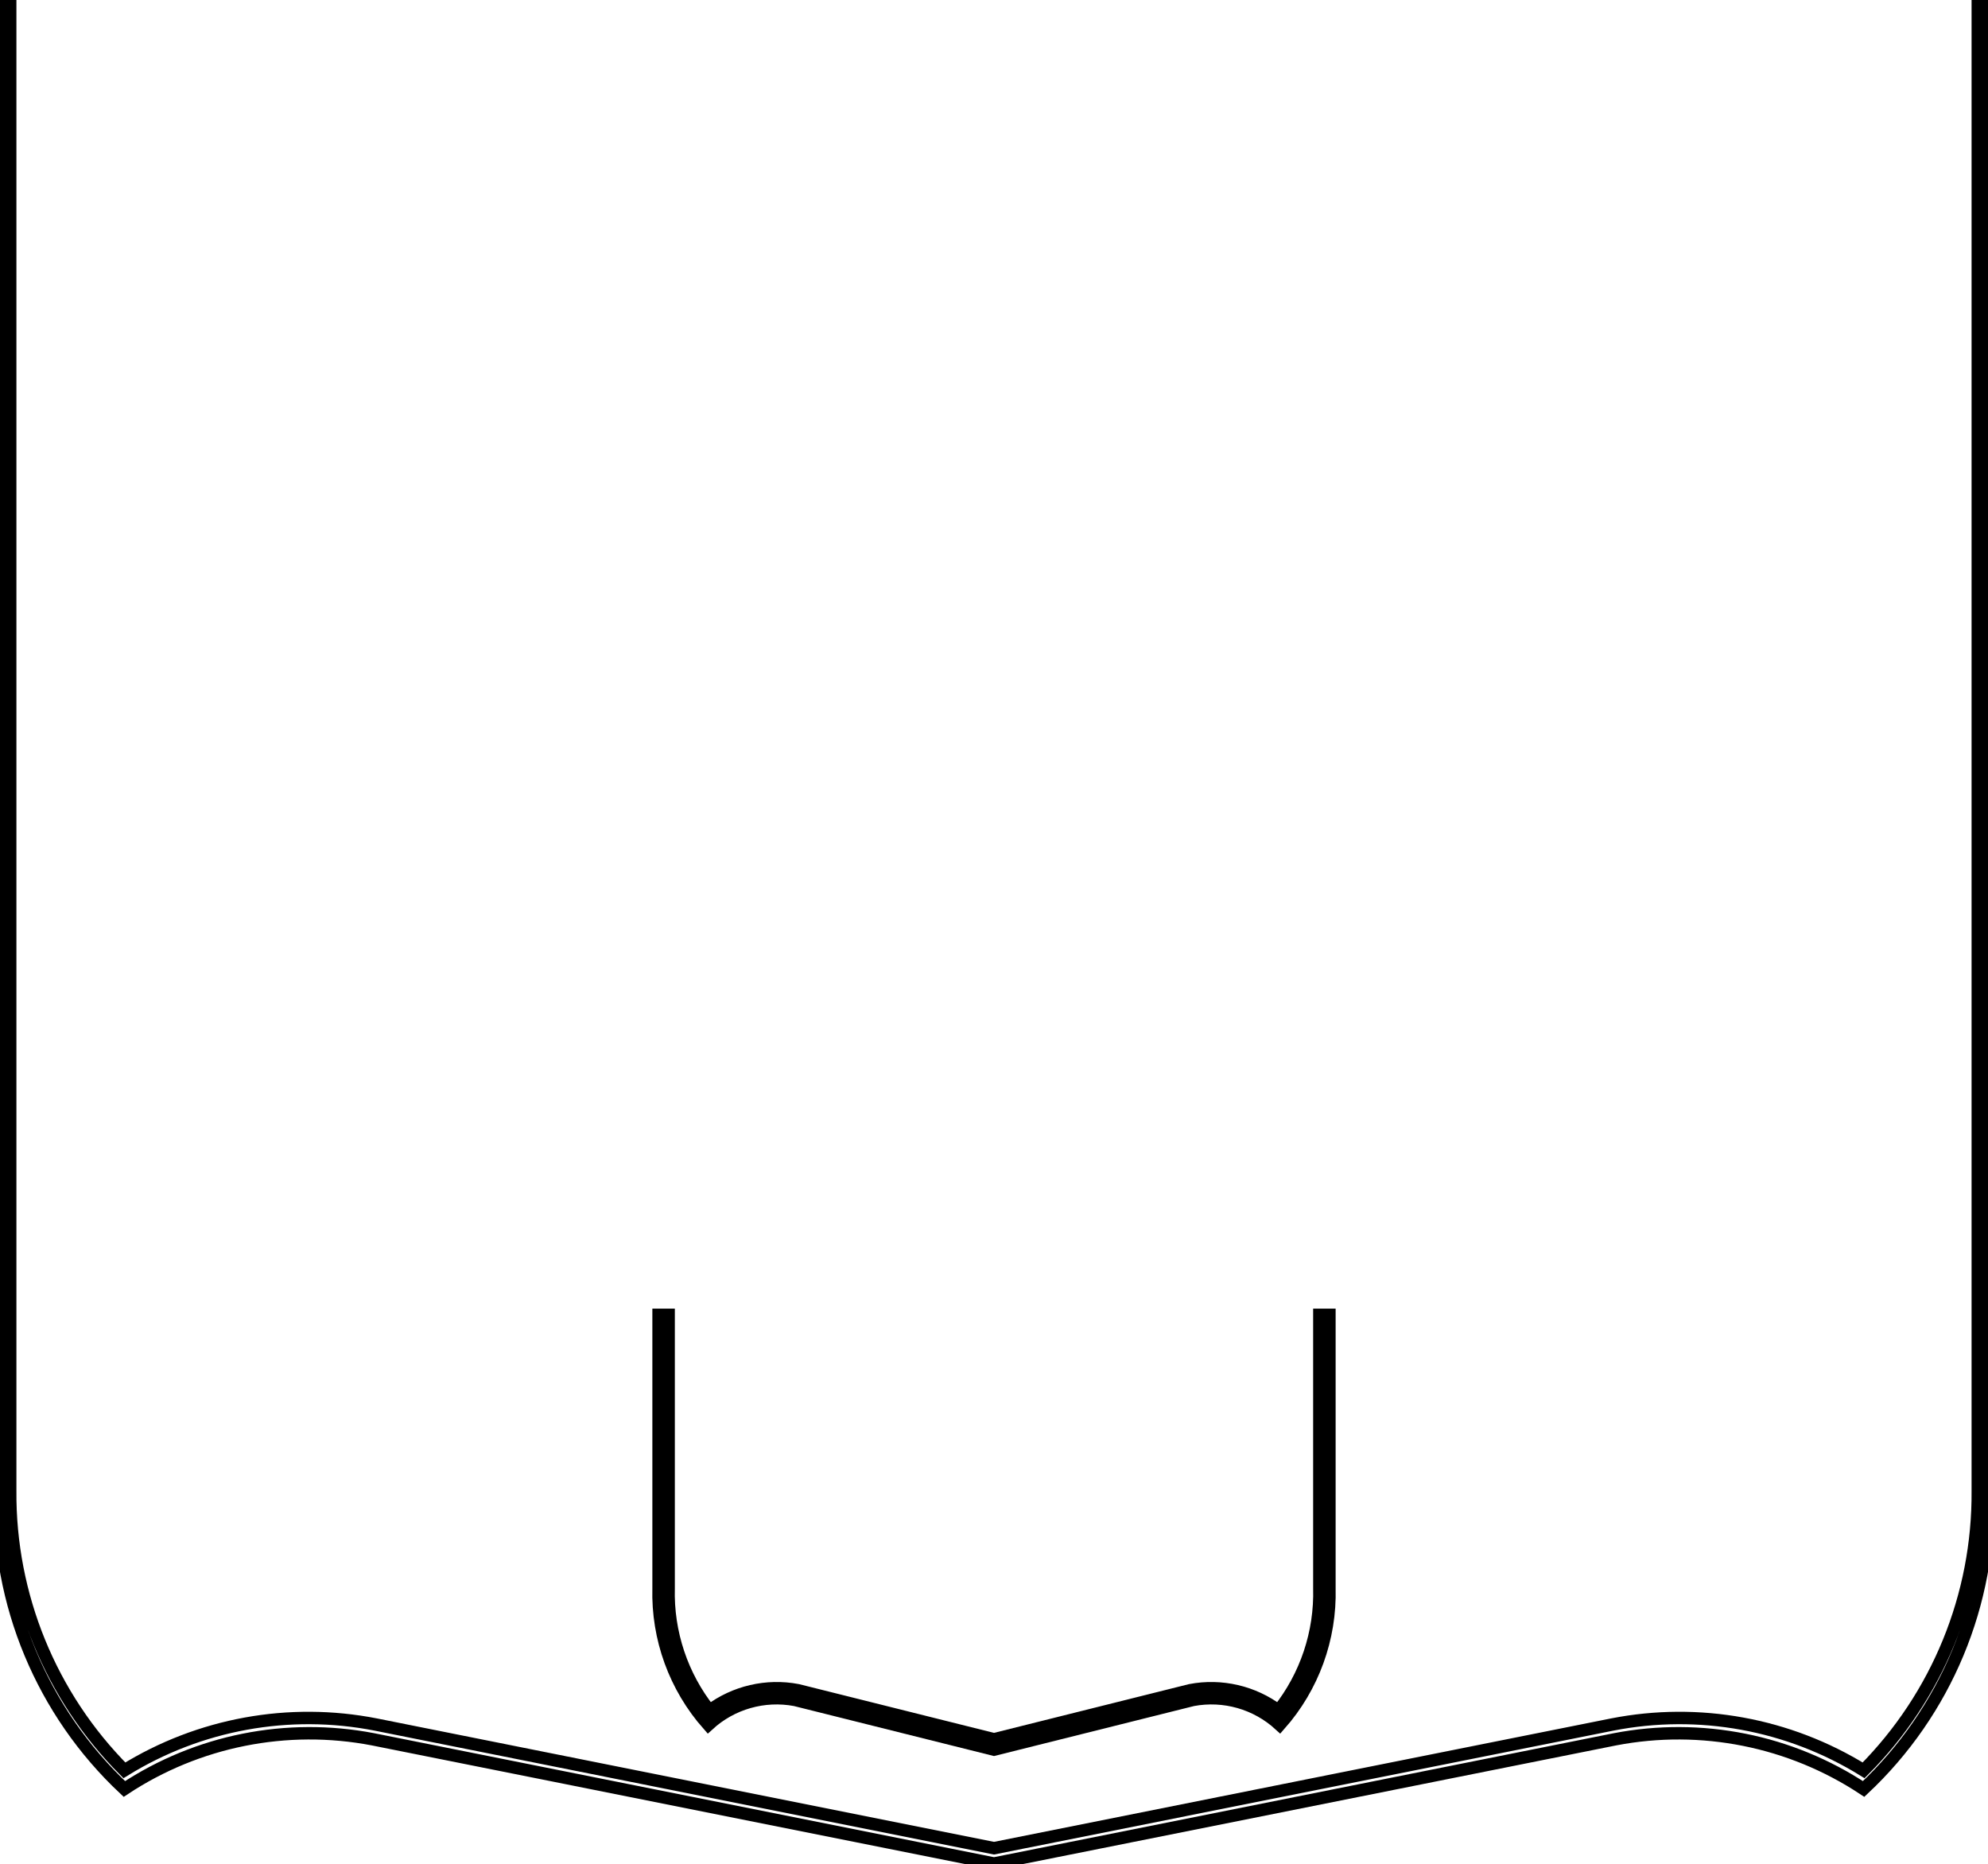
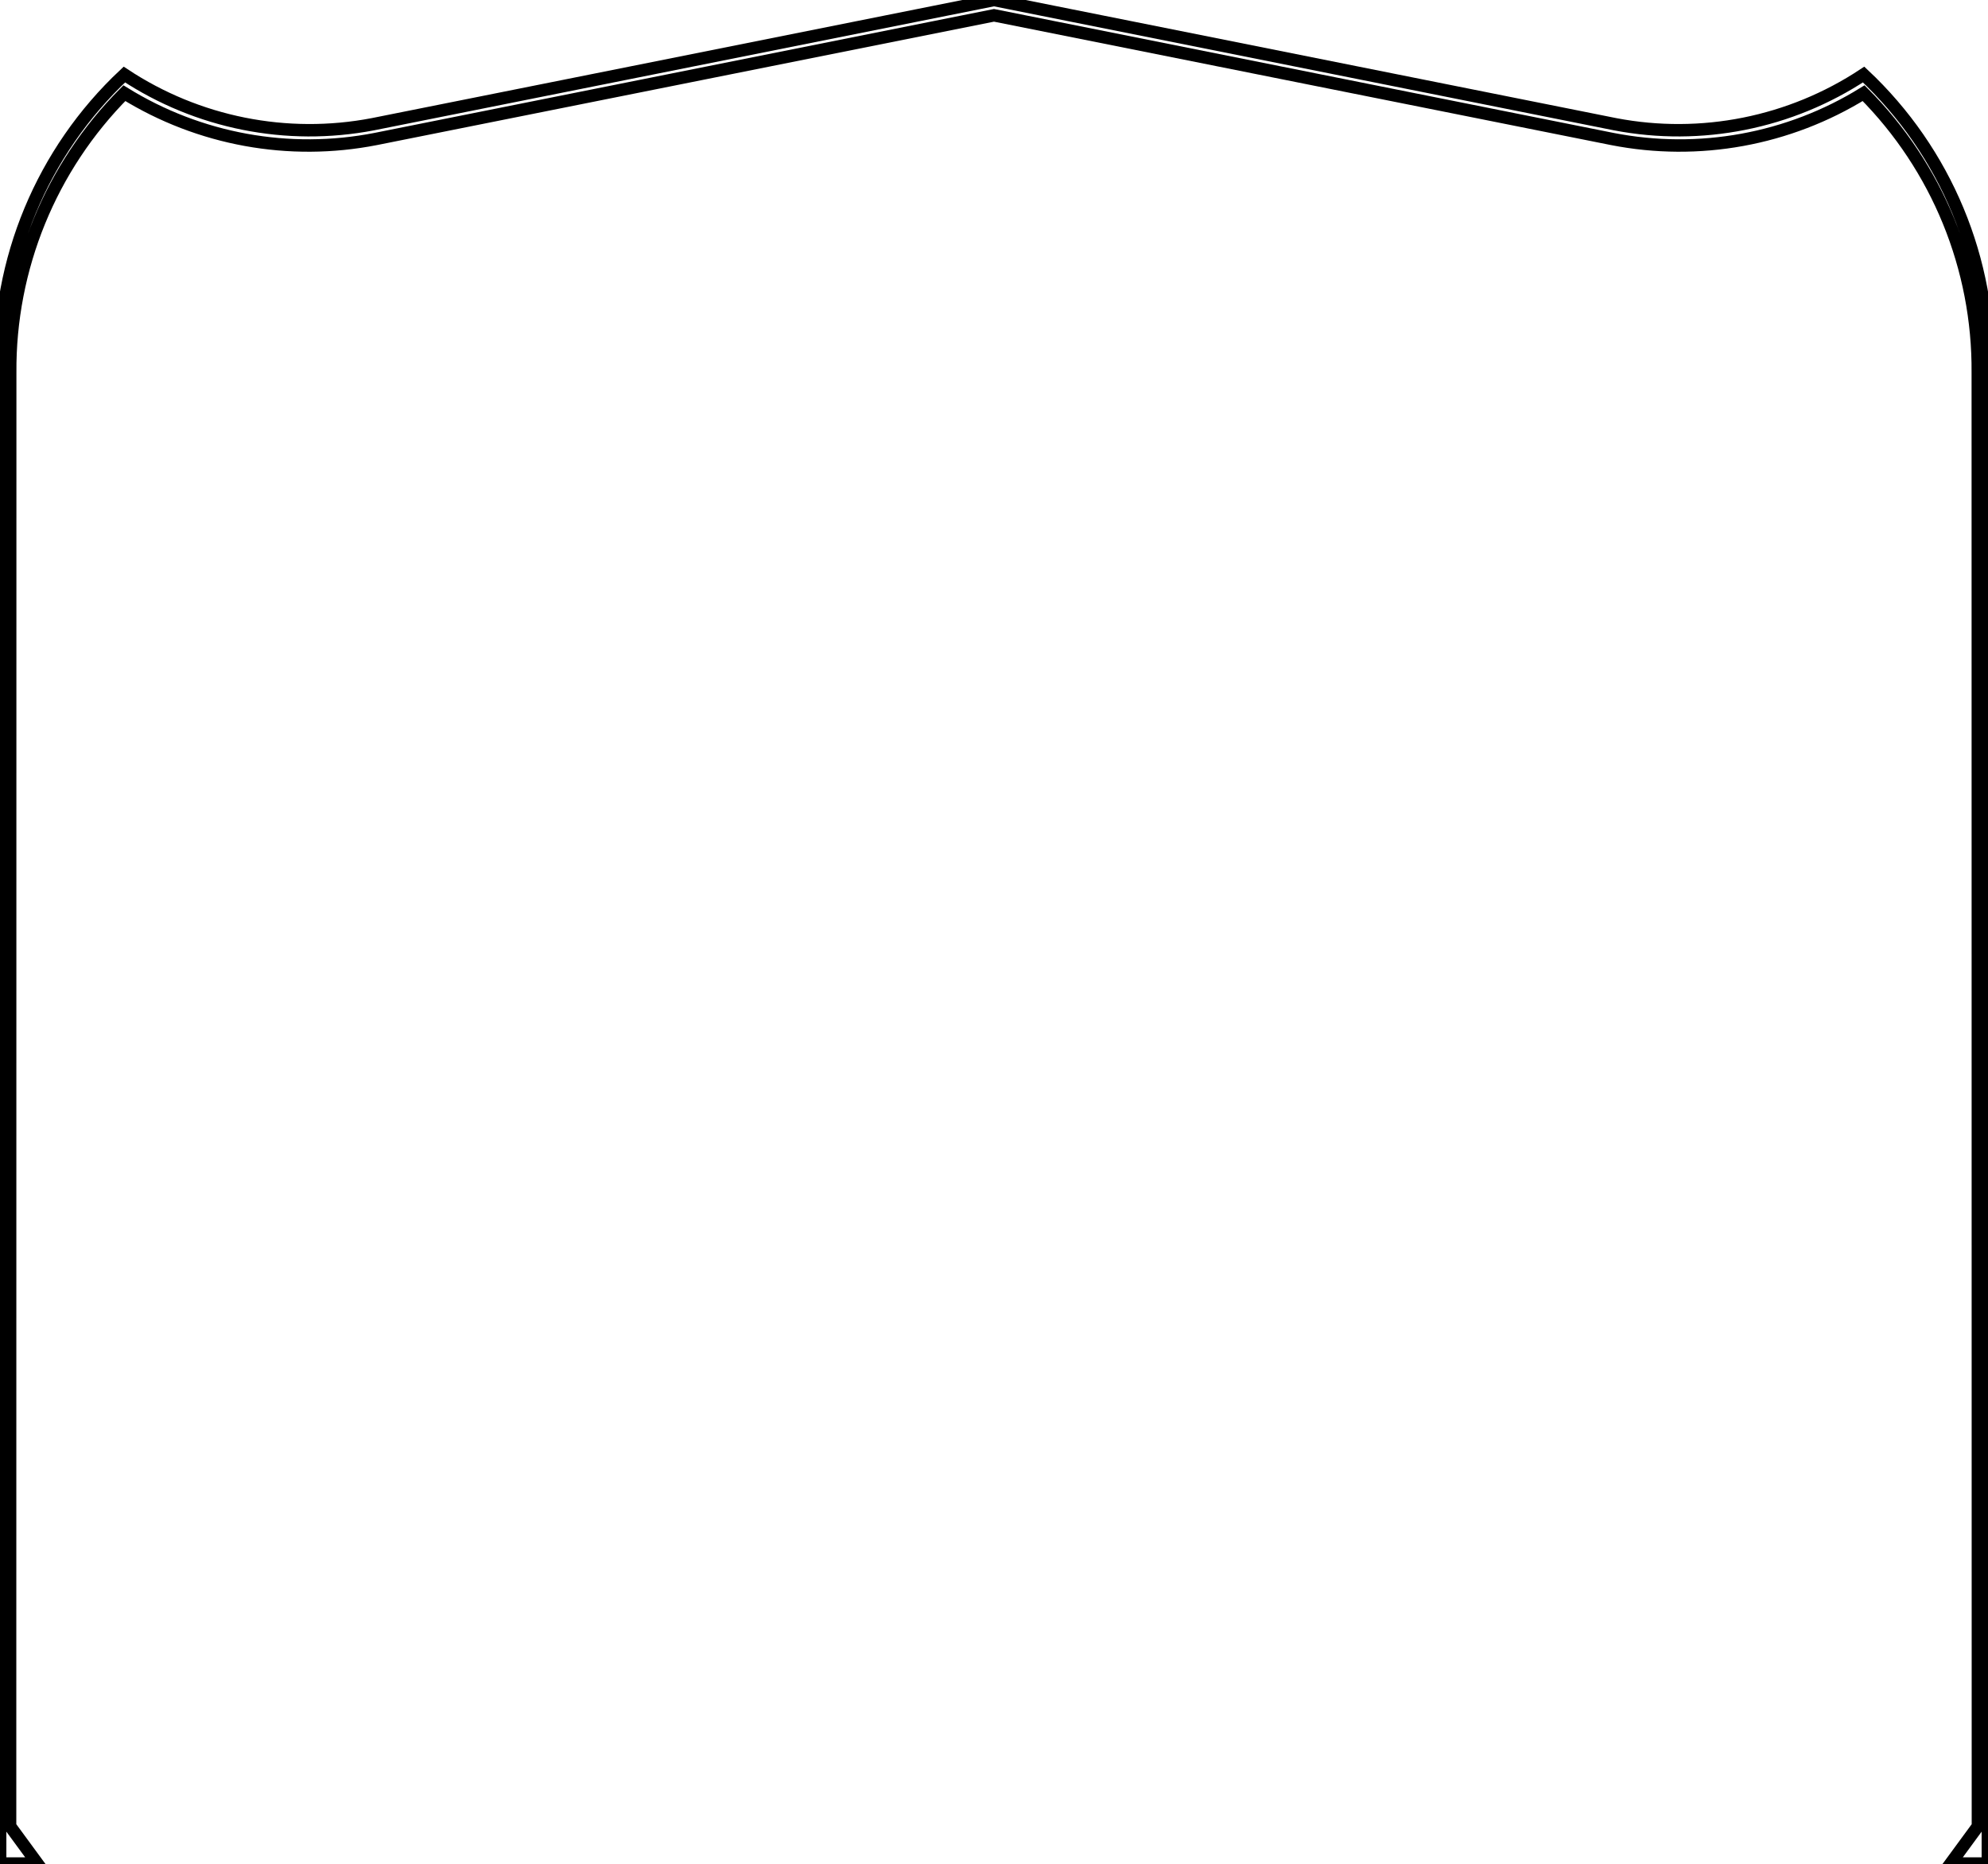
<svg xmlns="http://www.w3.org/2000/svg" xmlns:ns1="http://www.librecad.org" width="160.025mm" height="150mm" viewBox="0 0 160.025 150">
  <g ns1:layername="0" ns1:is_locked="false" ns1:is_construction="false" fill="none" stroke="black" stroke-width="1">
-     <path d="M80.012,148.766 L129.775,138.813 A28.161,28.161 0 0,1 150.012,142.5 A31.546,31.546 0 0,0 159.202,120 L159.202,0 L160.012,0 L160.012,120 A31.679,31.679 0 0,1 150.012,144 A27.038,27.038 0 0,0 130.012,140 L80.012,150 L30.012,140 A27.038,27.038 0 0,0 10.012,144 A31.679,31.679 0 0,1 0.012,120 L0.012,0 L0.822,0 L0.822,120 A31.546,31.546 0 0,0 10.012,142.5 A28.161,28.161 0 0,1 30.25,138.813 L80.012,148.766 Z " />
-   </g>
-   <g ns1:layername="org" ns1:is_locked="false" ns1:is_construction="false" fill="none" stroke="black" stroke-width="1">
-     <path d="M80.012,140 L95.816,136.049 A9.003,9.003 0 0,1 102.91,137.697 A15.187,15.187 0 0,0 106.202,127.835 L106.202,105.835 L107.012,105.835 L107.012,127.835 A15.967,15.967 0 0,1 103.012,138.835 A8.139,8.139 0 0,0 96.012,136.835 L80.012,140.835 L64.012,136.835 A8.139,8.139 0 0,0 57.012,138.835 A15.967,15.967 0 0,1 53.012,127.835 L53.012,105.835 L53.822,105.835 L53.822,127.835 A15.187,15.187 0 0,0 57.114,137.697 A9.003,9.003 0 0,1 64.209,136.049 L80.012,140 Z " />
+     <path d="M157.012,150 L160.012,150 L160.012,30 A31.679,31.679 0 0,0 150.012,6 A27.038,27.038 0 0,1 130.012,10 L80.012,0 L30.012,10 A27.038,27.038 0 0,1 10.012,6 A31.679,31.679 0 0,0 0.012,30 L0.012,150 L3.012,150 L0.812,147 L0.822,30 A31.546,31.546 0 0,1 10.012,7.5 A28.161,28.161 0 0,0 30.25,11.187 L80.012,1.234 L129.775,11.187 A28.161,28.161 0 0,0 150.012,7.5 A31.546,31.546 0 0,1 159.202,30 L159.212,147 L157.012,150 Z " />
  </g>
</svg>
